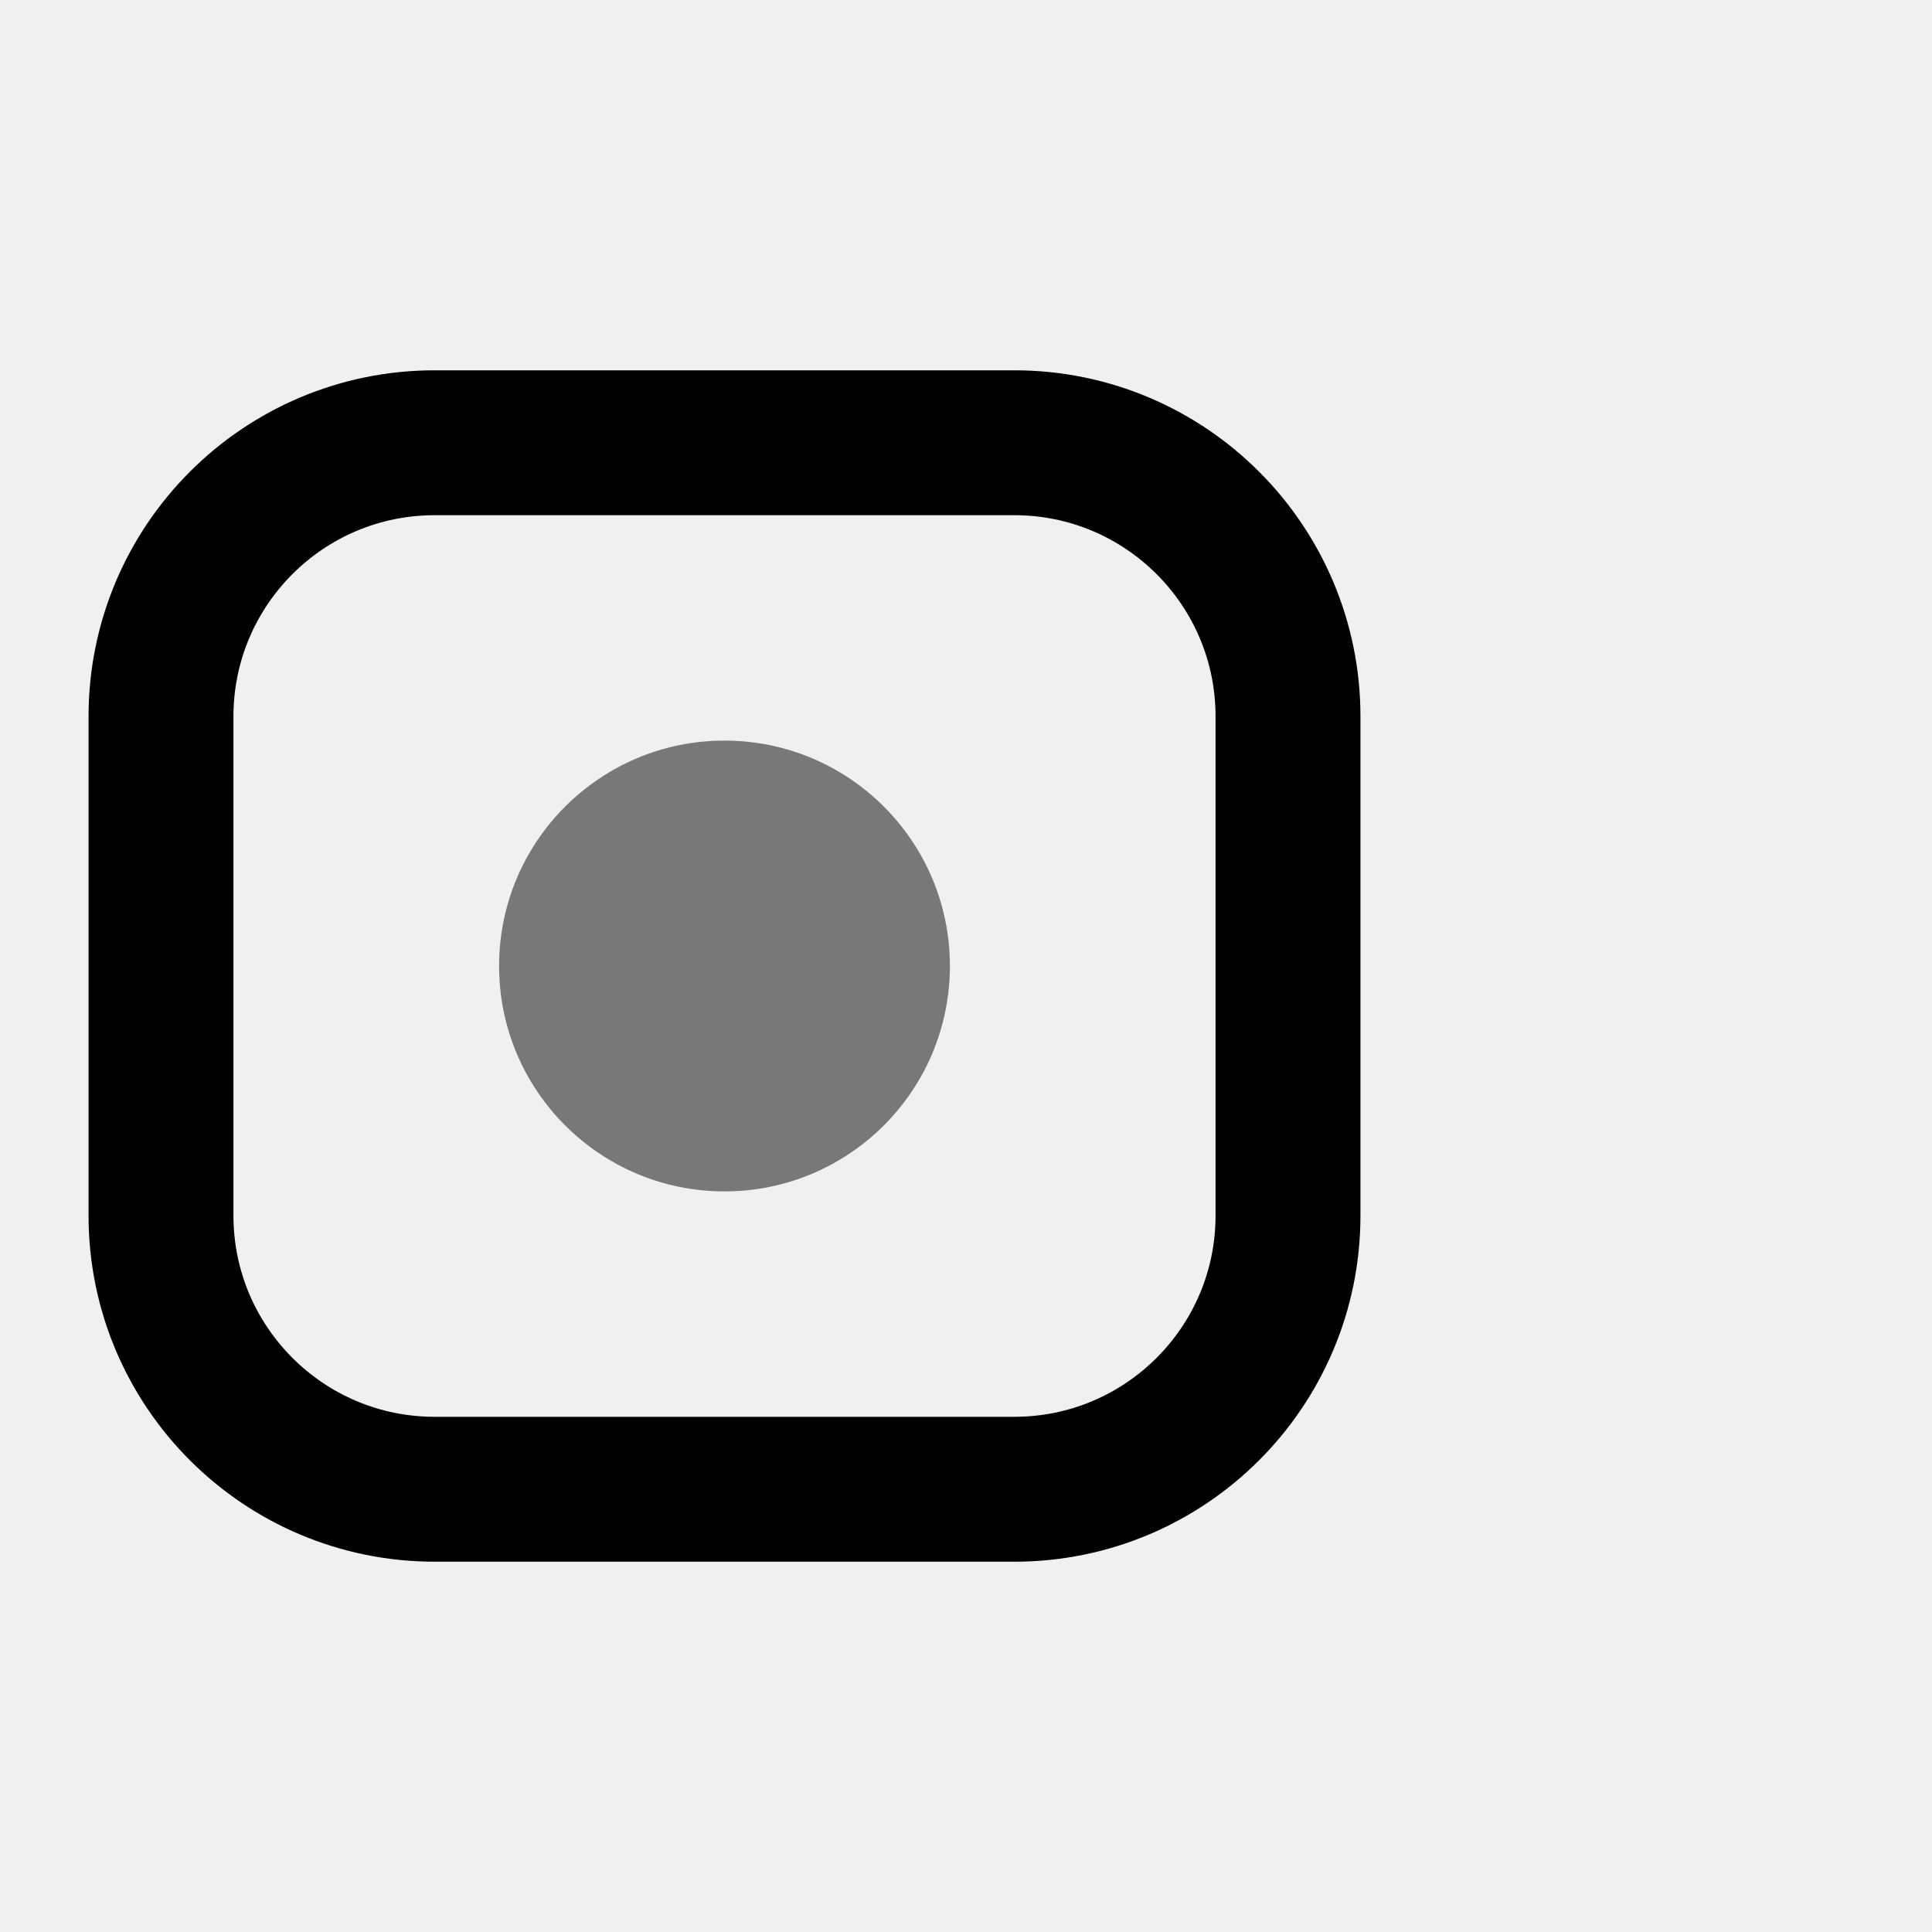
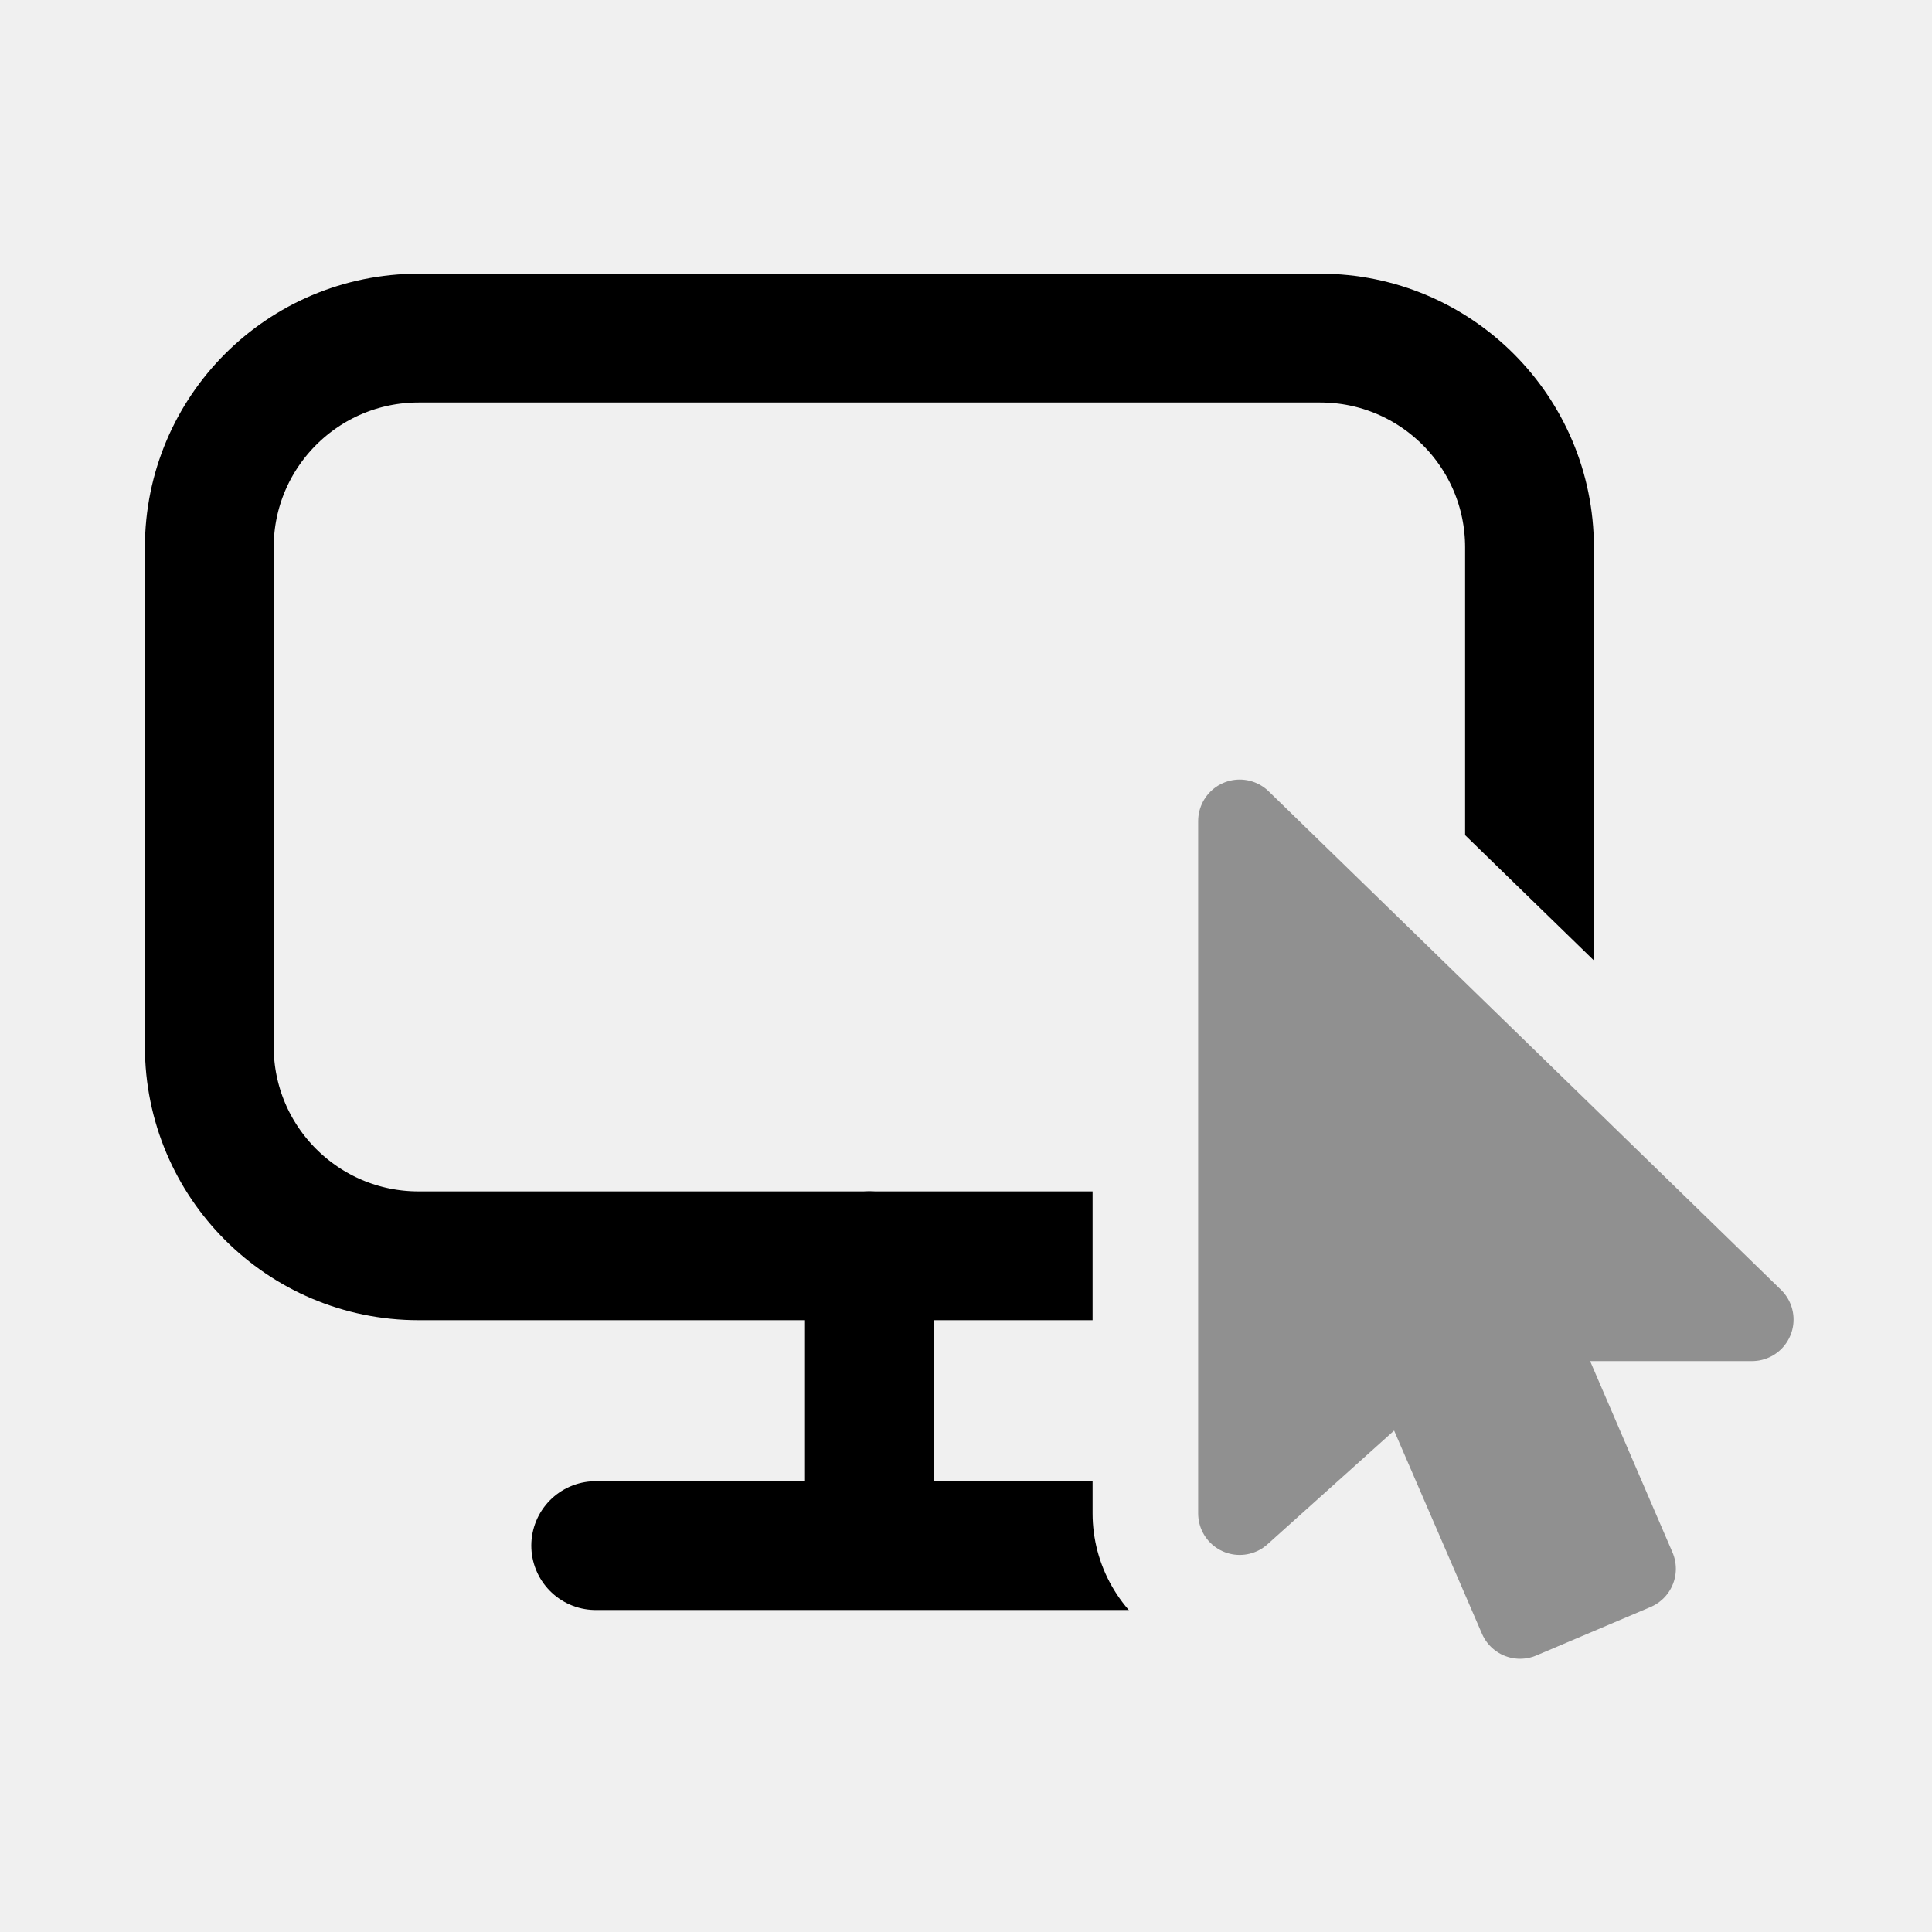
<svg xmlns="http://www.w3.org/2000/svg" viewBox="0 0 24 24">
-   <rect x="2" y="5.5" width="14" height="13" rx="3.4" fill="none" stroke="#000000" stroke-width="1.8" />
-   <circle cx="9" cy="12" r="2.8" fill="#000000" fill-opacity="0.5" />
+   <defs>
+     <mask id="gap" maskUnits="userSpaceOnUse" x="0" y="0" width="24" height="24">
+       <rect width="24" height="24" fill="#FFFFFF" />
+       <path d="M 0 0 L 0 20 L 4.9 15.6 L 8.1 23 L 11.4 21.6 L 8.3 14.4 L 14.8 14.4 Z" transform="translate(15.4 10.2) scale(0.43)" fill="#000000" stroke="#000000" stroke-width="8.5" stroke-linejoin="round" />
+     </mask>
+   </defs>
+   <g mask="url(#gap)" fill="none" stroke="#000000" stroke-width="1.6" stroke-linecap="round" stroke-linejoin="round">
+     <rect x="2.6" y="4.2" width="16.4" height="11.4" rx="2.6" />
+     <path d="M 10.8 15.6 L 10.8 18.8 M 7.4 19.2 L 14.2 19.2" />
+   </g>
+   <path d="M 0 0 L 0 20 L 4.9 15.6 L 8.1 23 L 11.4 21.6 L 8.3 14.4 L 14.8 14.4 Z" transform="translate(15.4 10.2) scale(0.43)" fill="#000000" stroke="#000000" stroke-width="2.4" stroke-linejoin="round" opacity="0.4" />
</svg>
